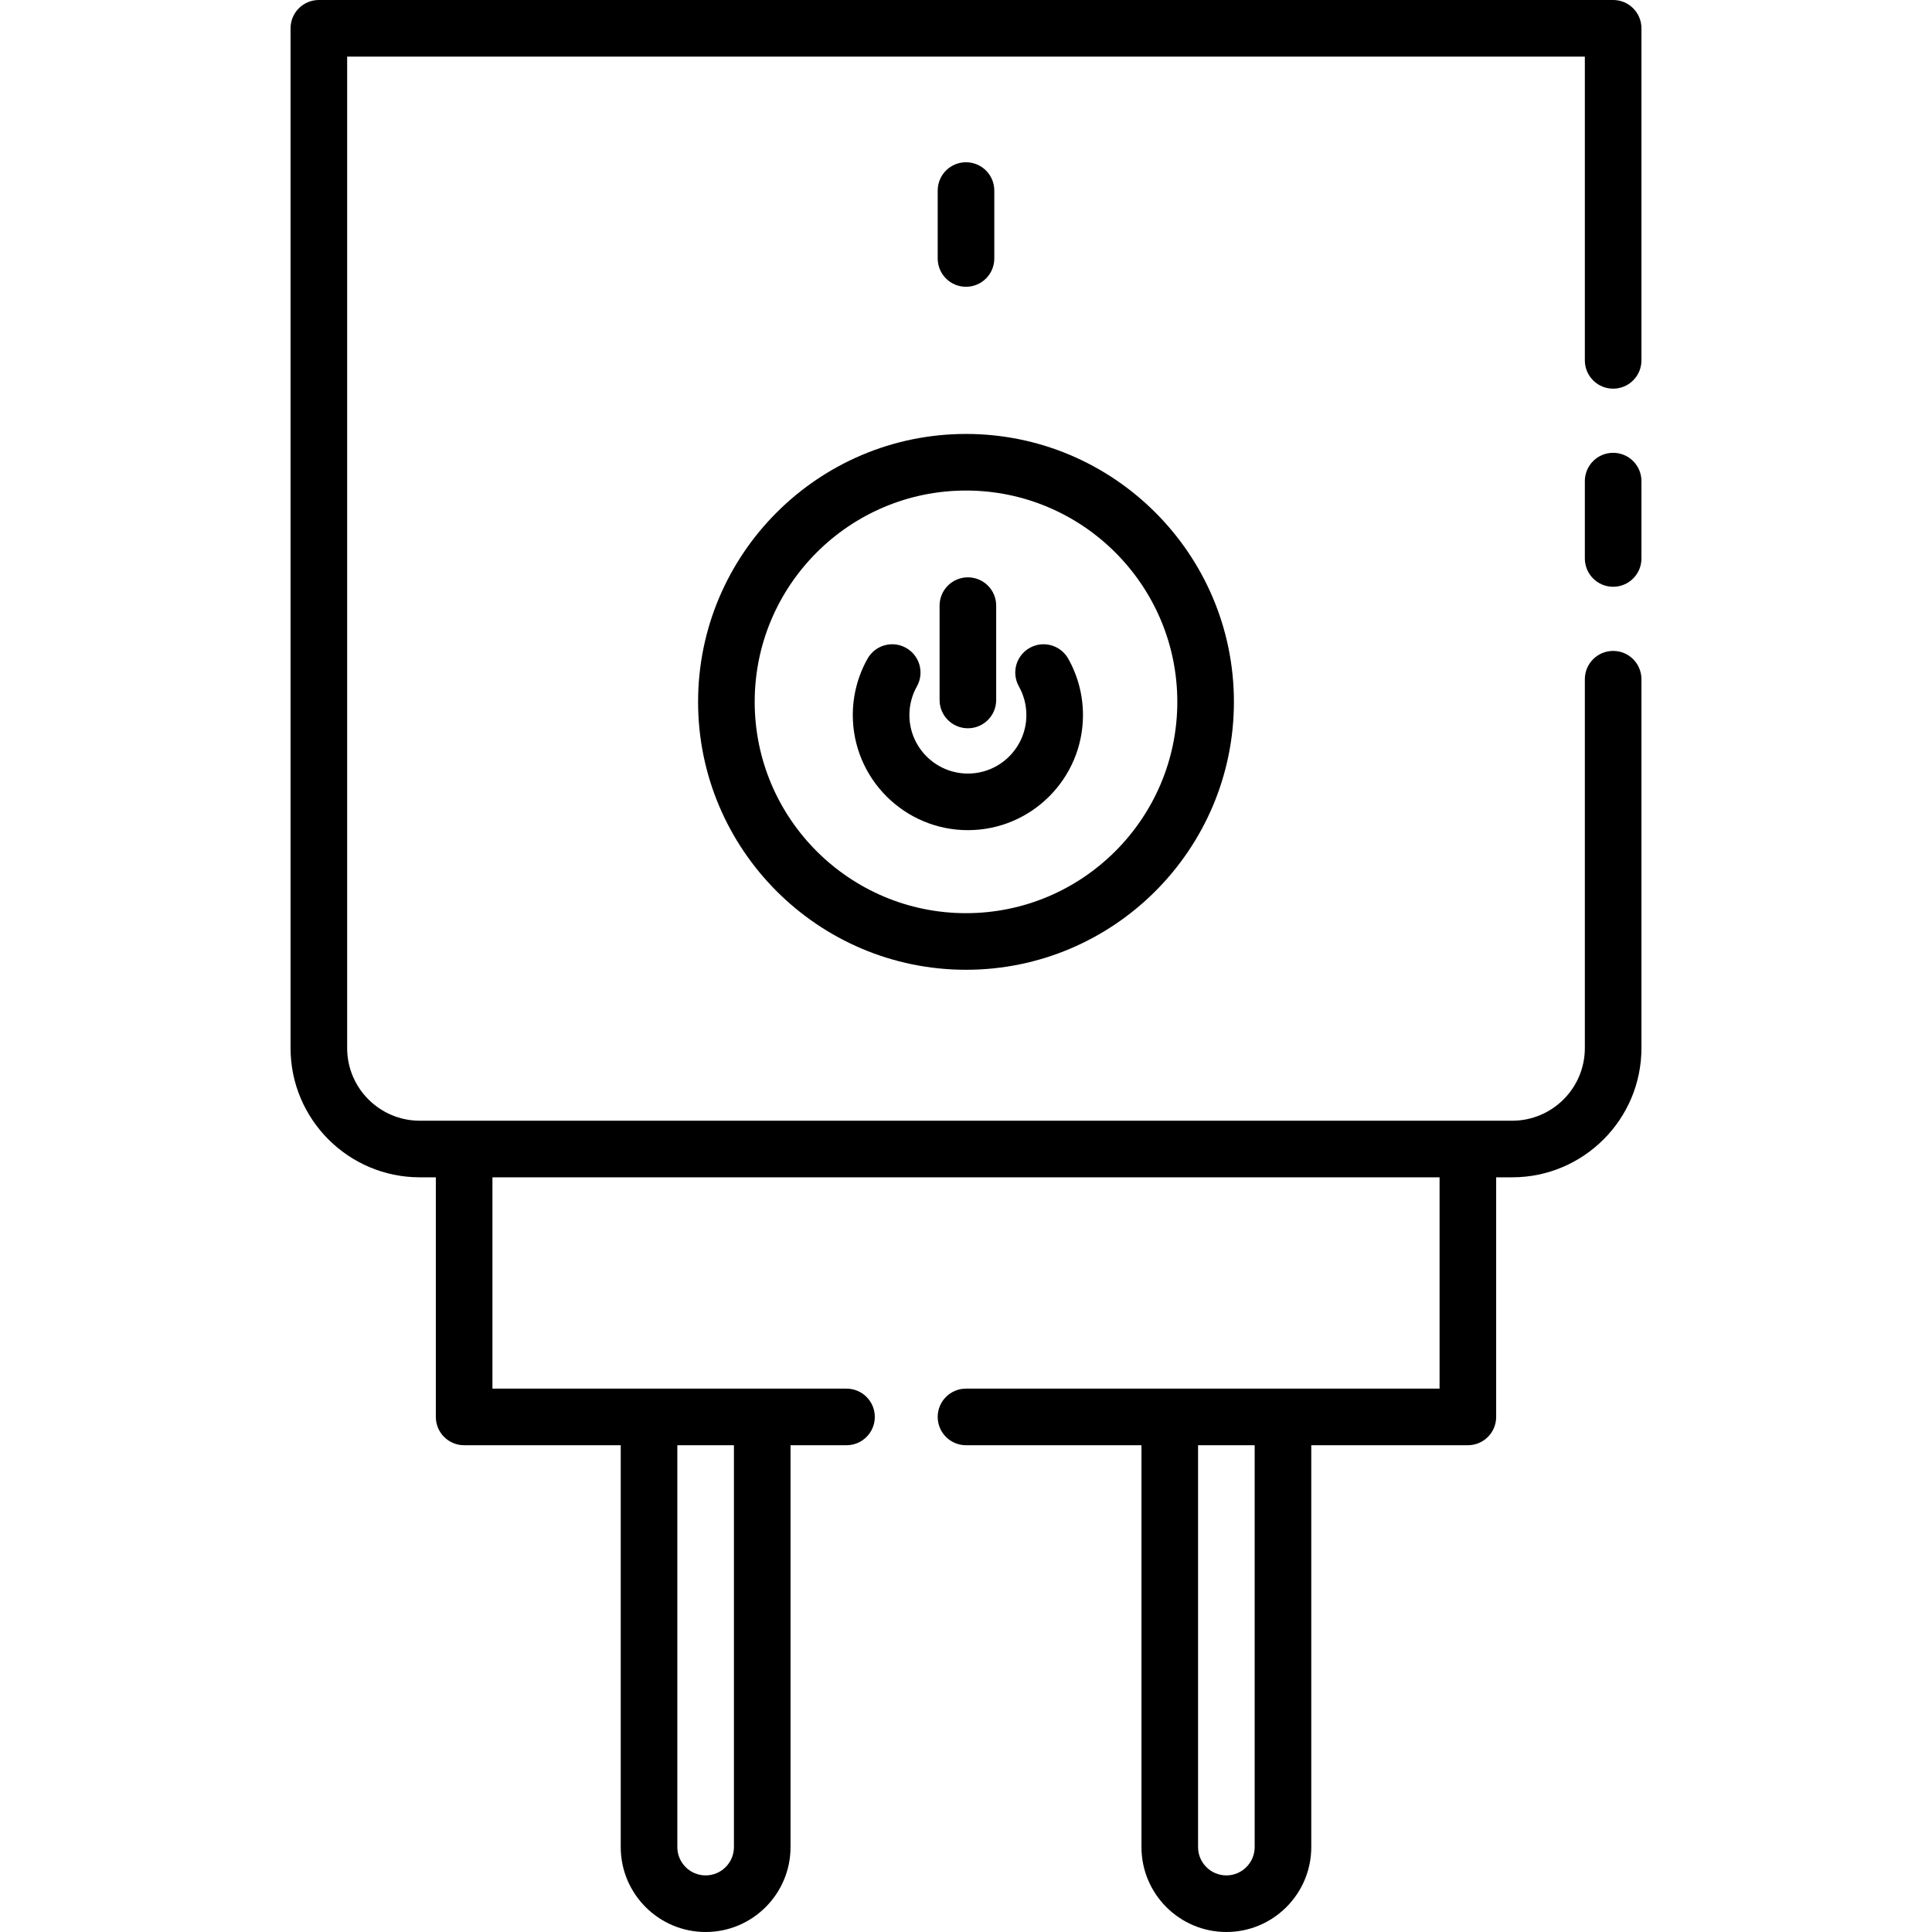
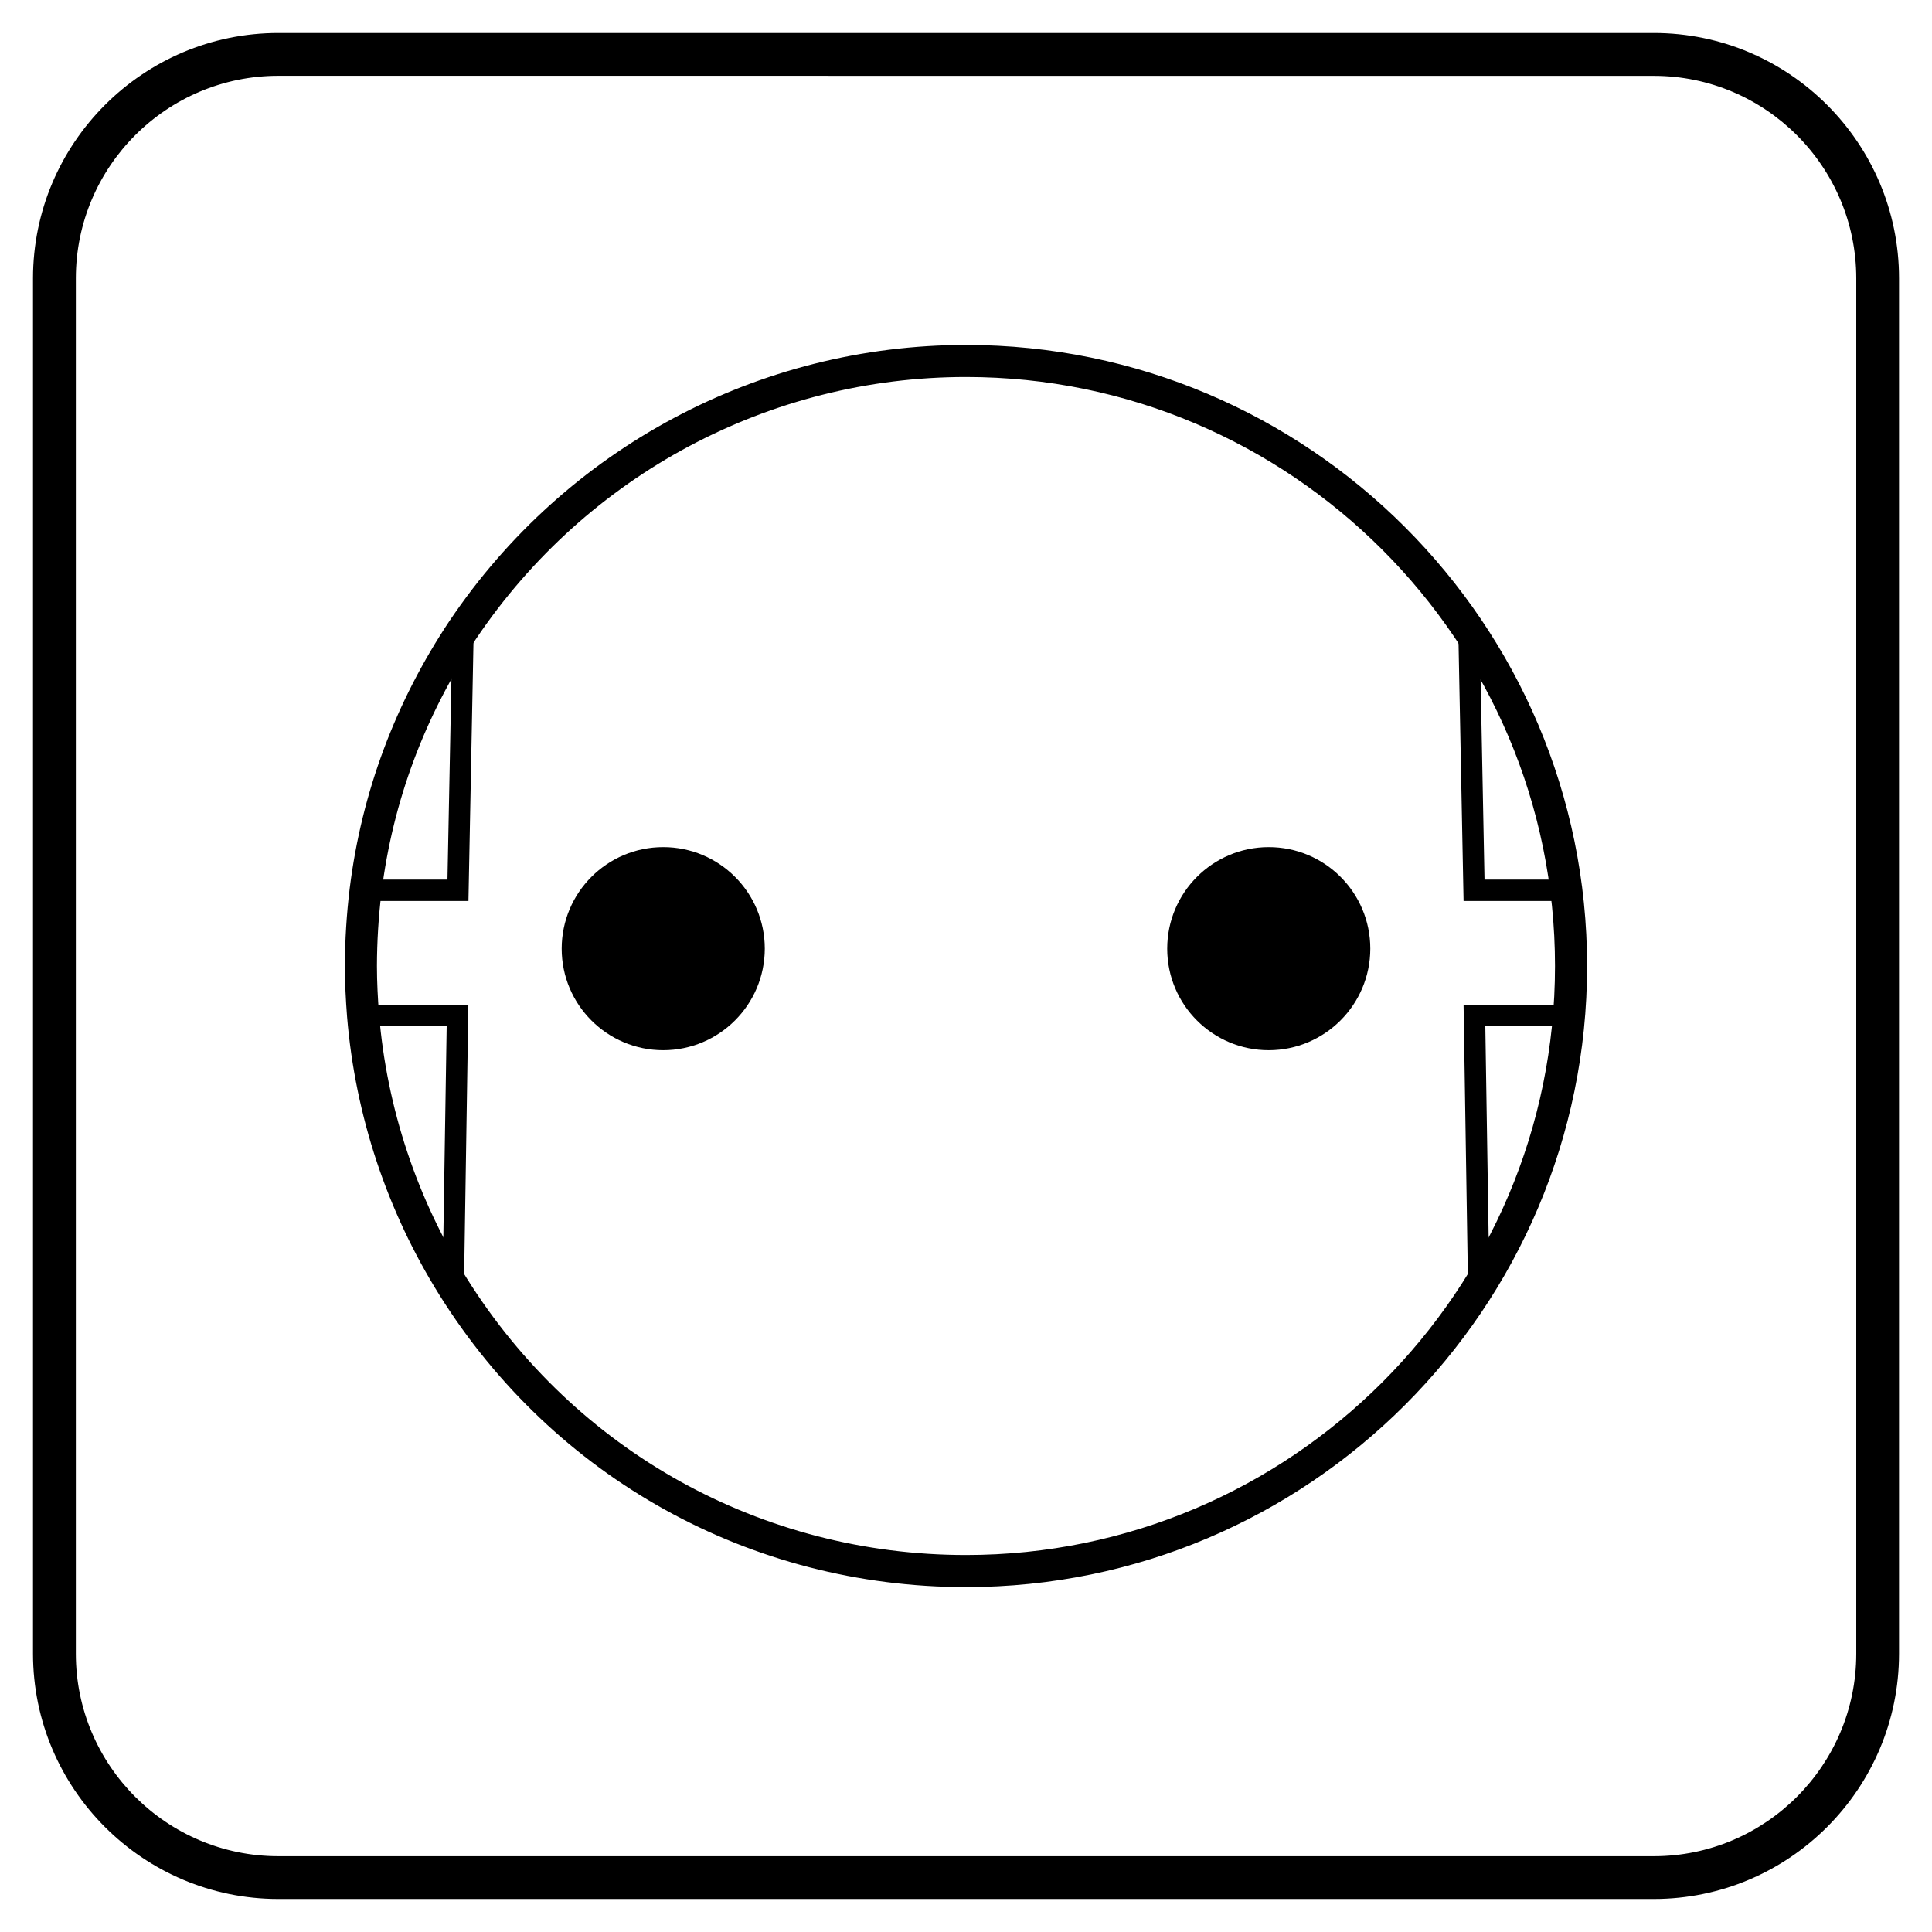
- <svg xmlns="http://www.w3.org/2000/svg" height="512pt" viewBox="-77 0 512 512" width="512pt">
-   <path d="m179.5 220c16.816 0 30.5-13.684 30.5-30.5 0-5.238-1.352-10.41-3.91-14.945-2.035-3.609-6.609-4.887-10.219-2.852s-4.883 6.609-2.848 10.219c1.293 2.293 1.977 4.914 1.977 7.578 0 8.547-6.953 15.5-15.5 15.5s-15.5-6.953-15.5-15.5c0-2.664.684-5.285 1.977-7.578 2.035-3.609.762-8.184-2.848-10.219s-8.184-.758-10.219 2.852c-2.559 4.535-3.91 9.707-3.91 14.945 0 16.816 13.684 30.5 30.5 30.5zm0 0" />
-   <path d="m179.5 193c4.145 0 7.5-3.355 7.5-7.5v-25c0-4.145-3.355-7.5-7.5-7.5s-7.5 3.355-7.5 7.5v25c0 4.145 3.355 7.5 7.5 7.5zm0 0" />
-   <path d="m350.5 0h-343c-4.145 0-7.5 3.355-7.5 7.5v270.258c0 18.879 15.363 34.242 34.242 34.242h4.258v63.5c0 4.145 3.355 7.5 7.5 7.5h41.5v106.5c0 12.406 10.094 22.5 22.5 22.5s22.5-10.094 22.5-22.5v-106.5h14.832c4.145 0 7.5-3.355 7.5-7.5s-3.355-7.5-7.5-7.5h-93.832v-56h251v56h-125.5c-4.145 0-7.5 3.355-7.5 7.5s3.355 7.5 7.5 7.5h46.5v106.5c0 12.406 10.094 22.5 22.5 22.5s22.5-10.094 22.5-22.5v-106.5h41.5c4.145 0 7.5-3.355 7.5-7.5v-63.5h4.258c18.879 0 34.242-15.363 34.242-34.242v-97.758c0-4.145-3.355-7.5-7.5-7.5s-7.5 3.355-7.5 7.5v97.758c0 10.609-8.633 19.242-19.242 19.242h-289.516c-10.609 0-19.242-8.633-19.242-19.242v-262.758h328v80.5c0 4.145 3.355 7.5 7.5 7.5s7.5-3.355 7.5-7.5v-88c0-4.145-3.355-7.5-7.5-7.5zm-233 383v106.5c0 4.137-3.363 7.5-7.5 7.5s-7.5-3.363-7.5-7.5v-106.5zm138 106.5c0 4.137-3.363 7.5-7.5 7.5s-7.5-3.363-7.5-7.5v-106.5h15zm0 0" />
-   <path d="m350.5 120c-4.145 0-7.5 3.355-7.5 7.5v20.5c0 4.145 3.355 7.5 7.5 7.5s7.5-3.355 7.5-7.5v-20.5c0-4.145-3.355-7.5-7.5-7.5zm0 0" />
-   <path d="m108 186c0 39.148 31.852 71 71 71s71-31.852 71-71-31.852-71-71-71-71 31.852-71 71zm71-56c30.879 0 56 25.121 56 56s-25.121 56-56 56-56-25.121-56-56 25.121-56 56-56zm0 0" />
-   <path d="m186.5 68.5v-18c0-4.145-3.355-7.5-7.5-7.5s-7.5 3.355-7.5 7.5v18c0 4.145 3.355 7.5 7.5 7.5s7.5-3.355 7.5-7.5zm0 0" />
+ <svg xmlns="http://www.w3.org/2000/svg" id="Layer_1" data-name="Layer 1" viewBox="0 0 1346.44 1346.46">
+   <path d="M1152.52,1323.45H194c-94.26,0-171-76.7-171-171V194C23,99.71,99.7,23,194,23h958.57c94.26,0,170.92,76.7,170.92,171V1152.5C1323.45,1246.76,1246.78,1323.45,1152.52,1323.45ZM194,52.82c-77.83,0-141.14,63.3-141.14,141.14V1152.5c0,77.83,63.3,141.14,141.14,141.14h958.57c77.8,0,141.11-63.3,141.11-141.14V194c0-77.83-63.3-141.14-141.11-141.14Z" />
+   <circle cx="462.19" cy="661.14" r="59.65" />
+   <path d="M462.19,731.92A70.77,70.77,0,1,1,533,661.13,70.88,70.88,0,0,1,462.19,731.92Zm0-119.3a48.53,48.53,0,1,0,48.54,48.51A48.58,48.58,0,0,0,462.19,612.62Z" />
+   <circle cx="884.28" cy="661.14" r="59.65" />
+   <path d="M884.29,731.92A70.77,70.77,0,1,1,955,661.13,70.88,70.88,0,0,1,884.29,731.92Zm0-119.3a48.53,48.53,0,1,0,48.51,48.51A48.58,48.58,0,0,0,884.29,612.62Z" />
+   <g id="_Group_" data-name="&lt;Group&gt;">
+     <path d="M673.24,1106.09c-150,0-287.13-76-366.83-203.33a433.71,433.71,0,0,1-64.53-194.22c-.9-11.59-1.51-23.44-1.51-35.29a456.82,456.82,0,0,1,3.35-54.13c8.36-67,31.83-129.78,69.71-186.65l.06-.06c81-120.23,215.47-192,359.75-192,238.68,0,432.84,194.19,432.84,432.87S911.92,1106.09,673.24,1106.09ZM332,444.9c-36,53.93-58.21,113.47-66.13,177a434.55,434.55,0,0,0-3.17,51.39c0,11.27.61,22.54,1.46,33.52a410.87,410.87,0,0,0,61.18,184.11C401,1011.63,531,1083.72,673.24,1083.72c226.34,0,410.48-184.14,410.48-410.48S899.57,262.74,673.24,262.74C536.44,262.74,408.87,330.82,332,444.9Z" />
+   </g>
+   <g id="_Group_2" data-name="&lt;Group&gt;">
+     <path d="M1023.5,922.06,1020,700.18h81.5l-.67,8.07a428.79,428.79,0,0,1-64,192.53Zm11.65-207L1037.59,870a414.56,414.56,0,0,0,47.67-154.88Z" />
+     <path d="M1100.08,627.91H1020l-4.19-214.6,14.15,21.23c37.59,56.4,60.86,118.63,69.1,185ZM1034.59,613h48.51a408.77,408.77,0,0,0-51.39-147.43Z" />
+   </g>
+   <path d="M322.95,922.09l-13.37-21.31a429.5,429.5,0,0,1-64-192.53l-.67-8.07h81.5Zm-61.73-207A415.21,415.21,0,0,0,308.85,870l2.45-154.88Z" />
+   <path d="M326.47,627.91h-80.1l1-8.39c8.3-66.36,31.53-128.61,69.13-185l14.15-21.23ZM263.34,613h48.51l2.91-147.43A409.37,409.37,0,0,0,263.34,613Z" />
</svg>
